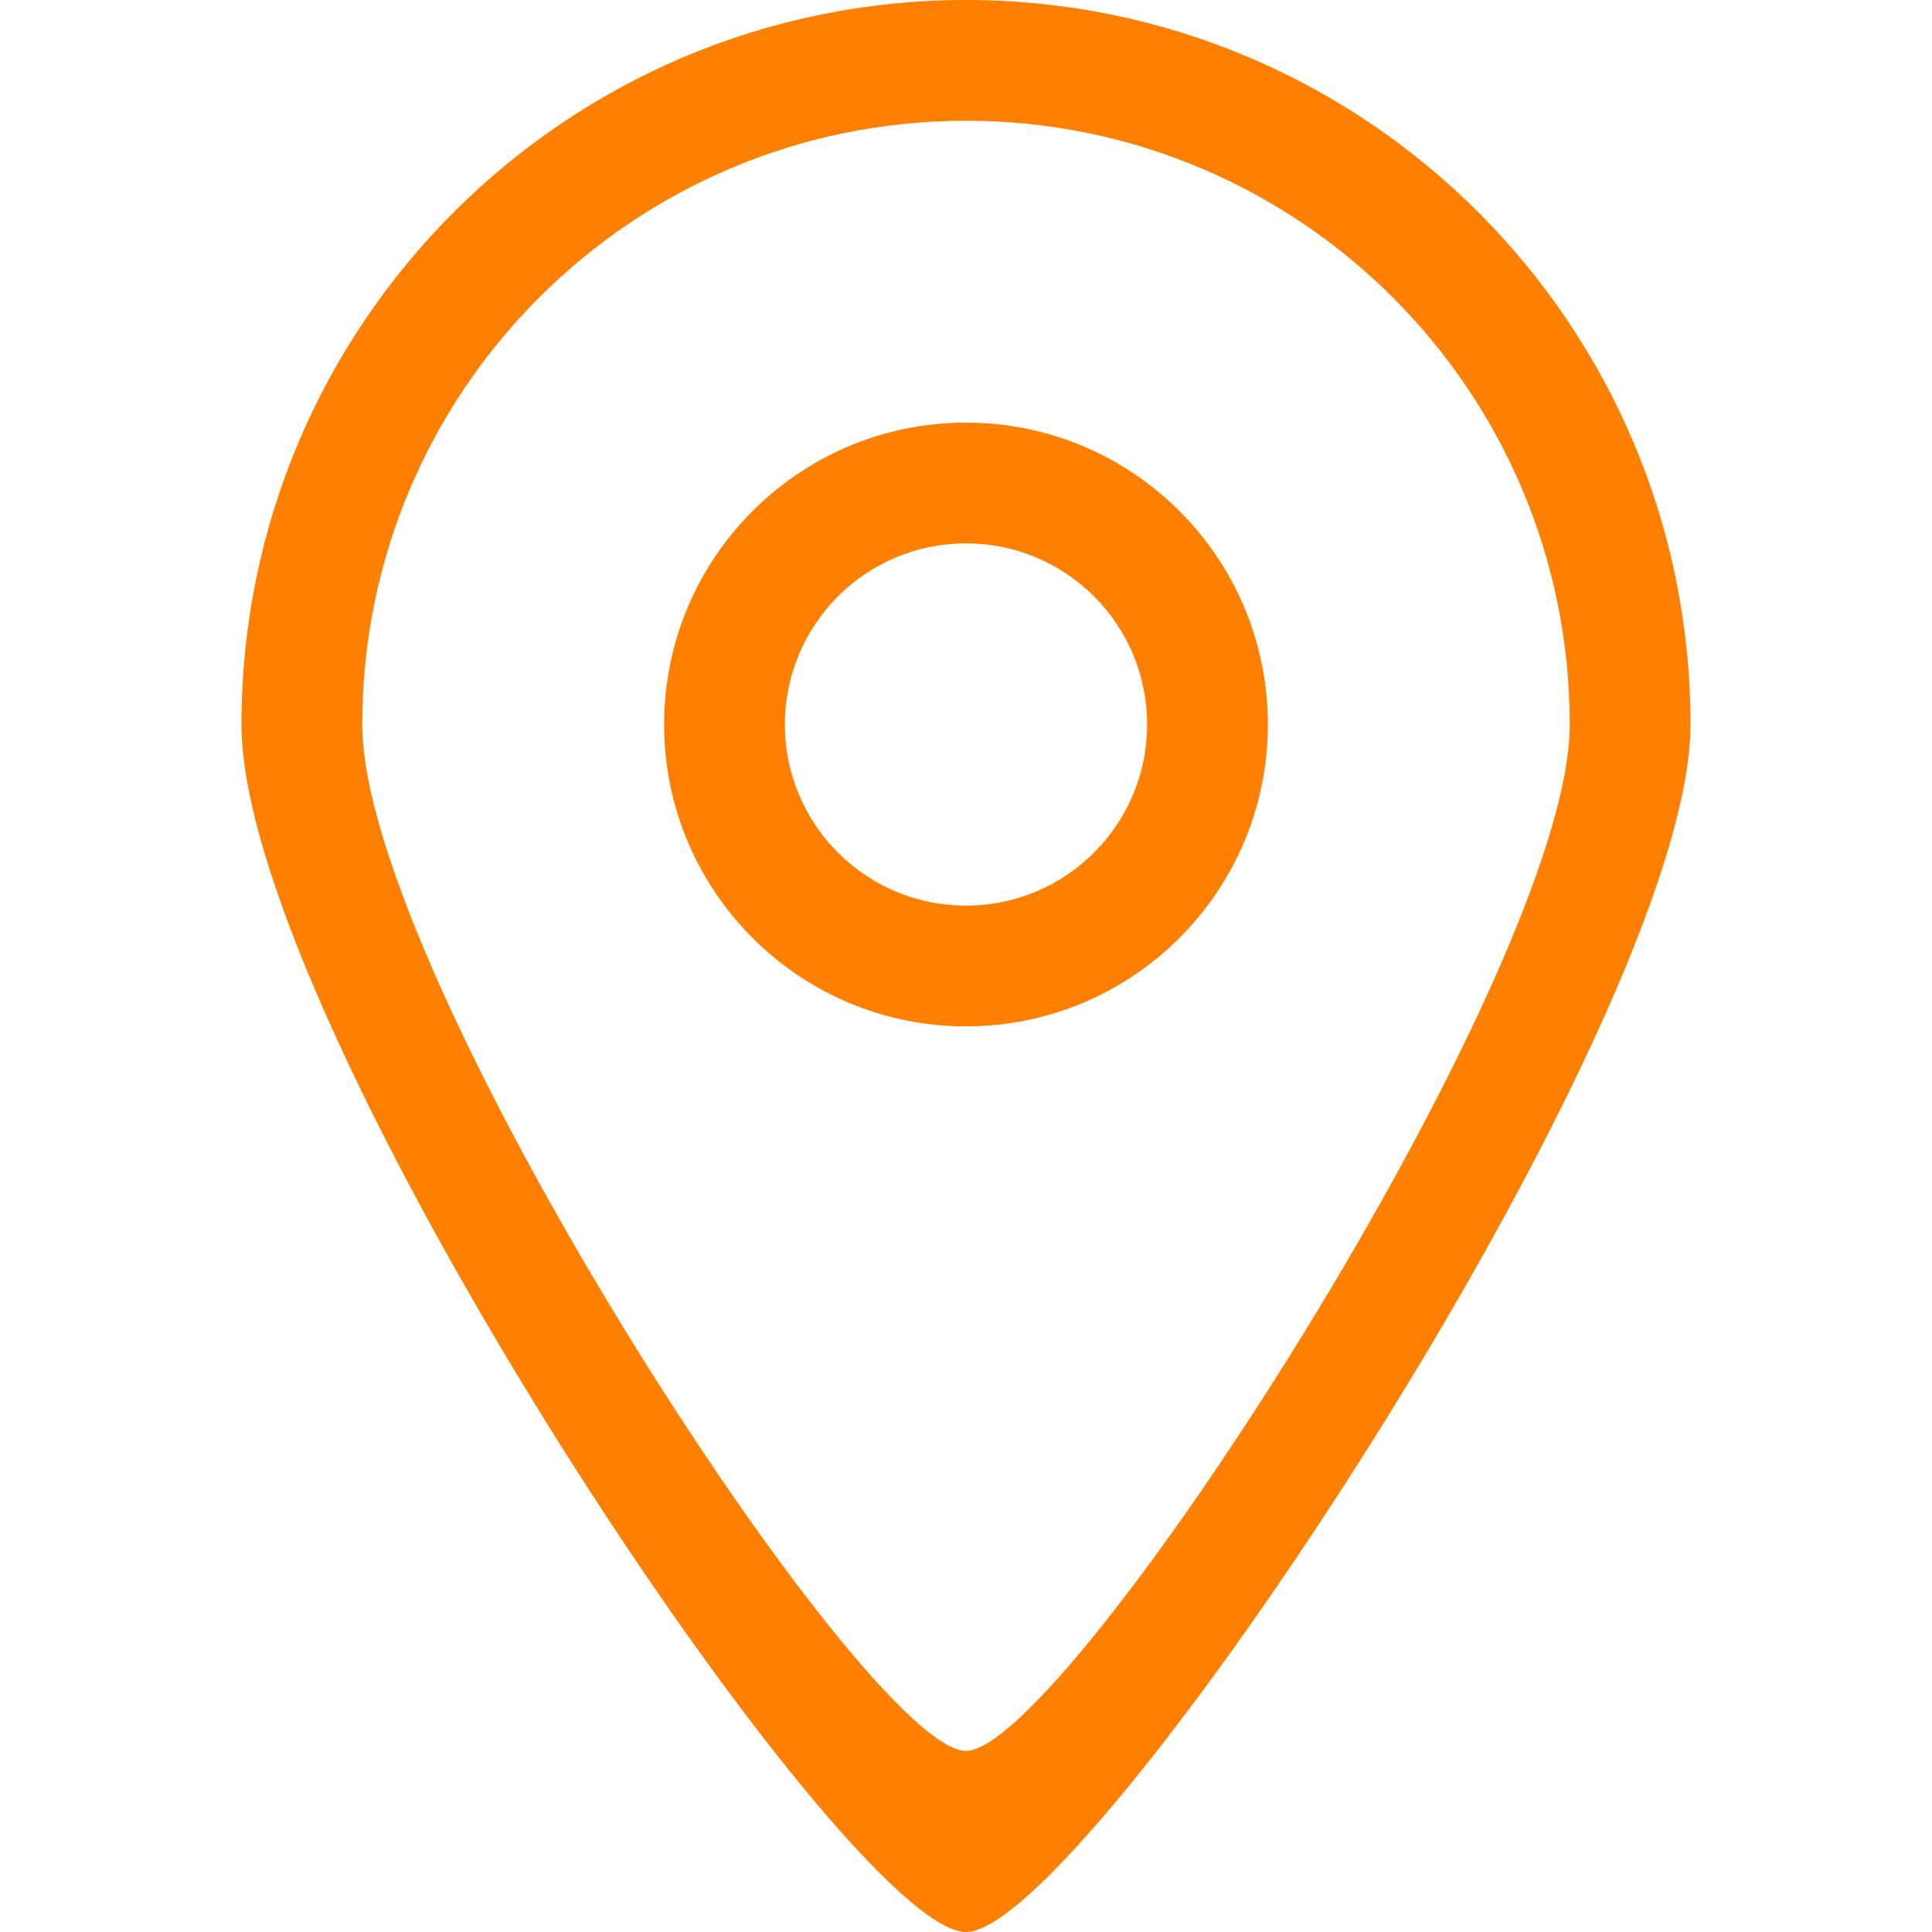
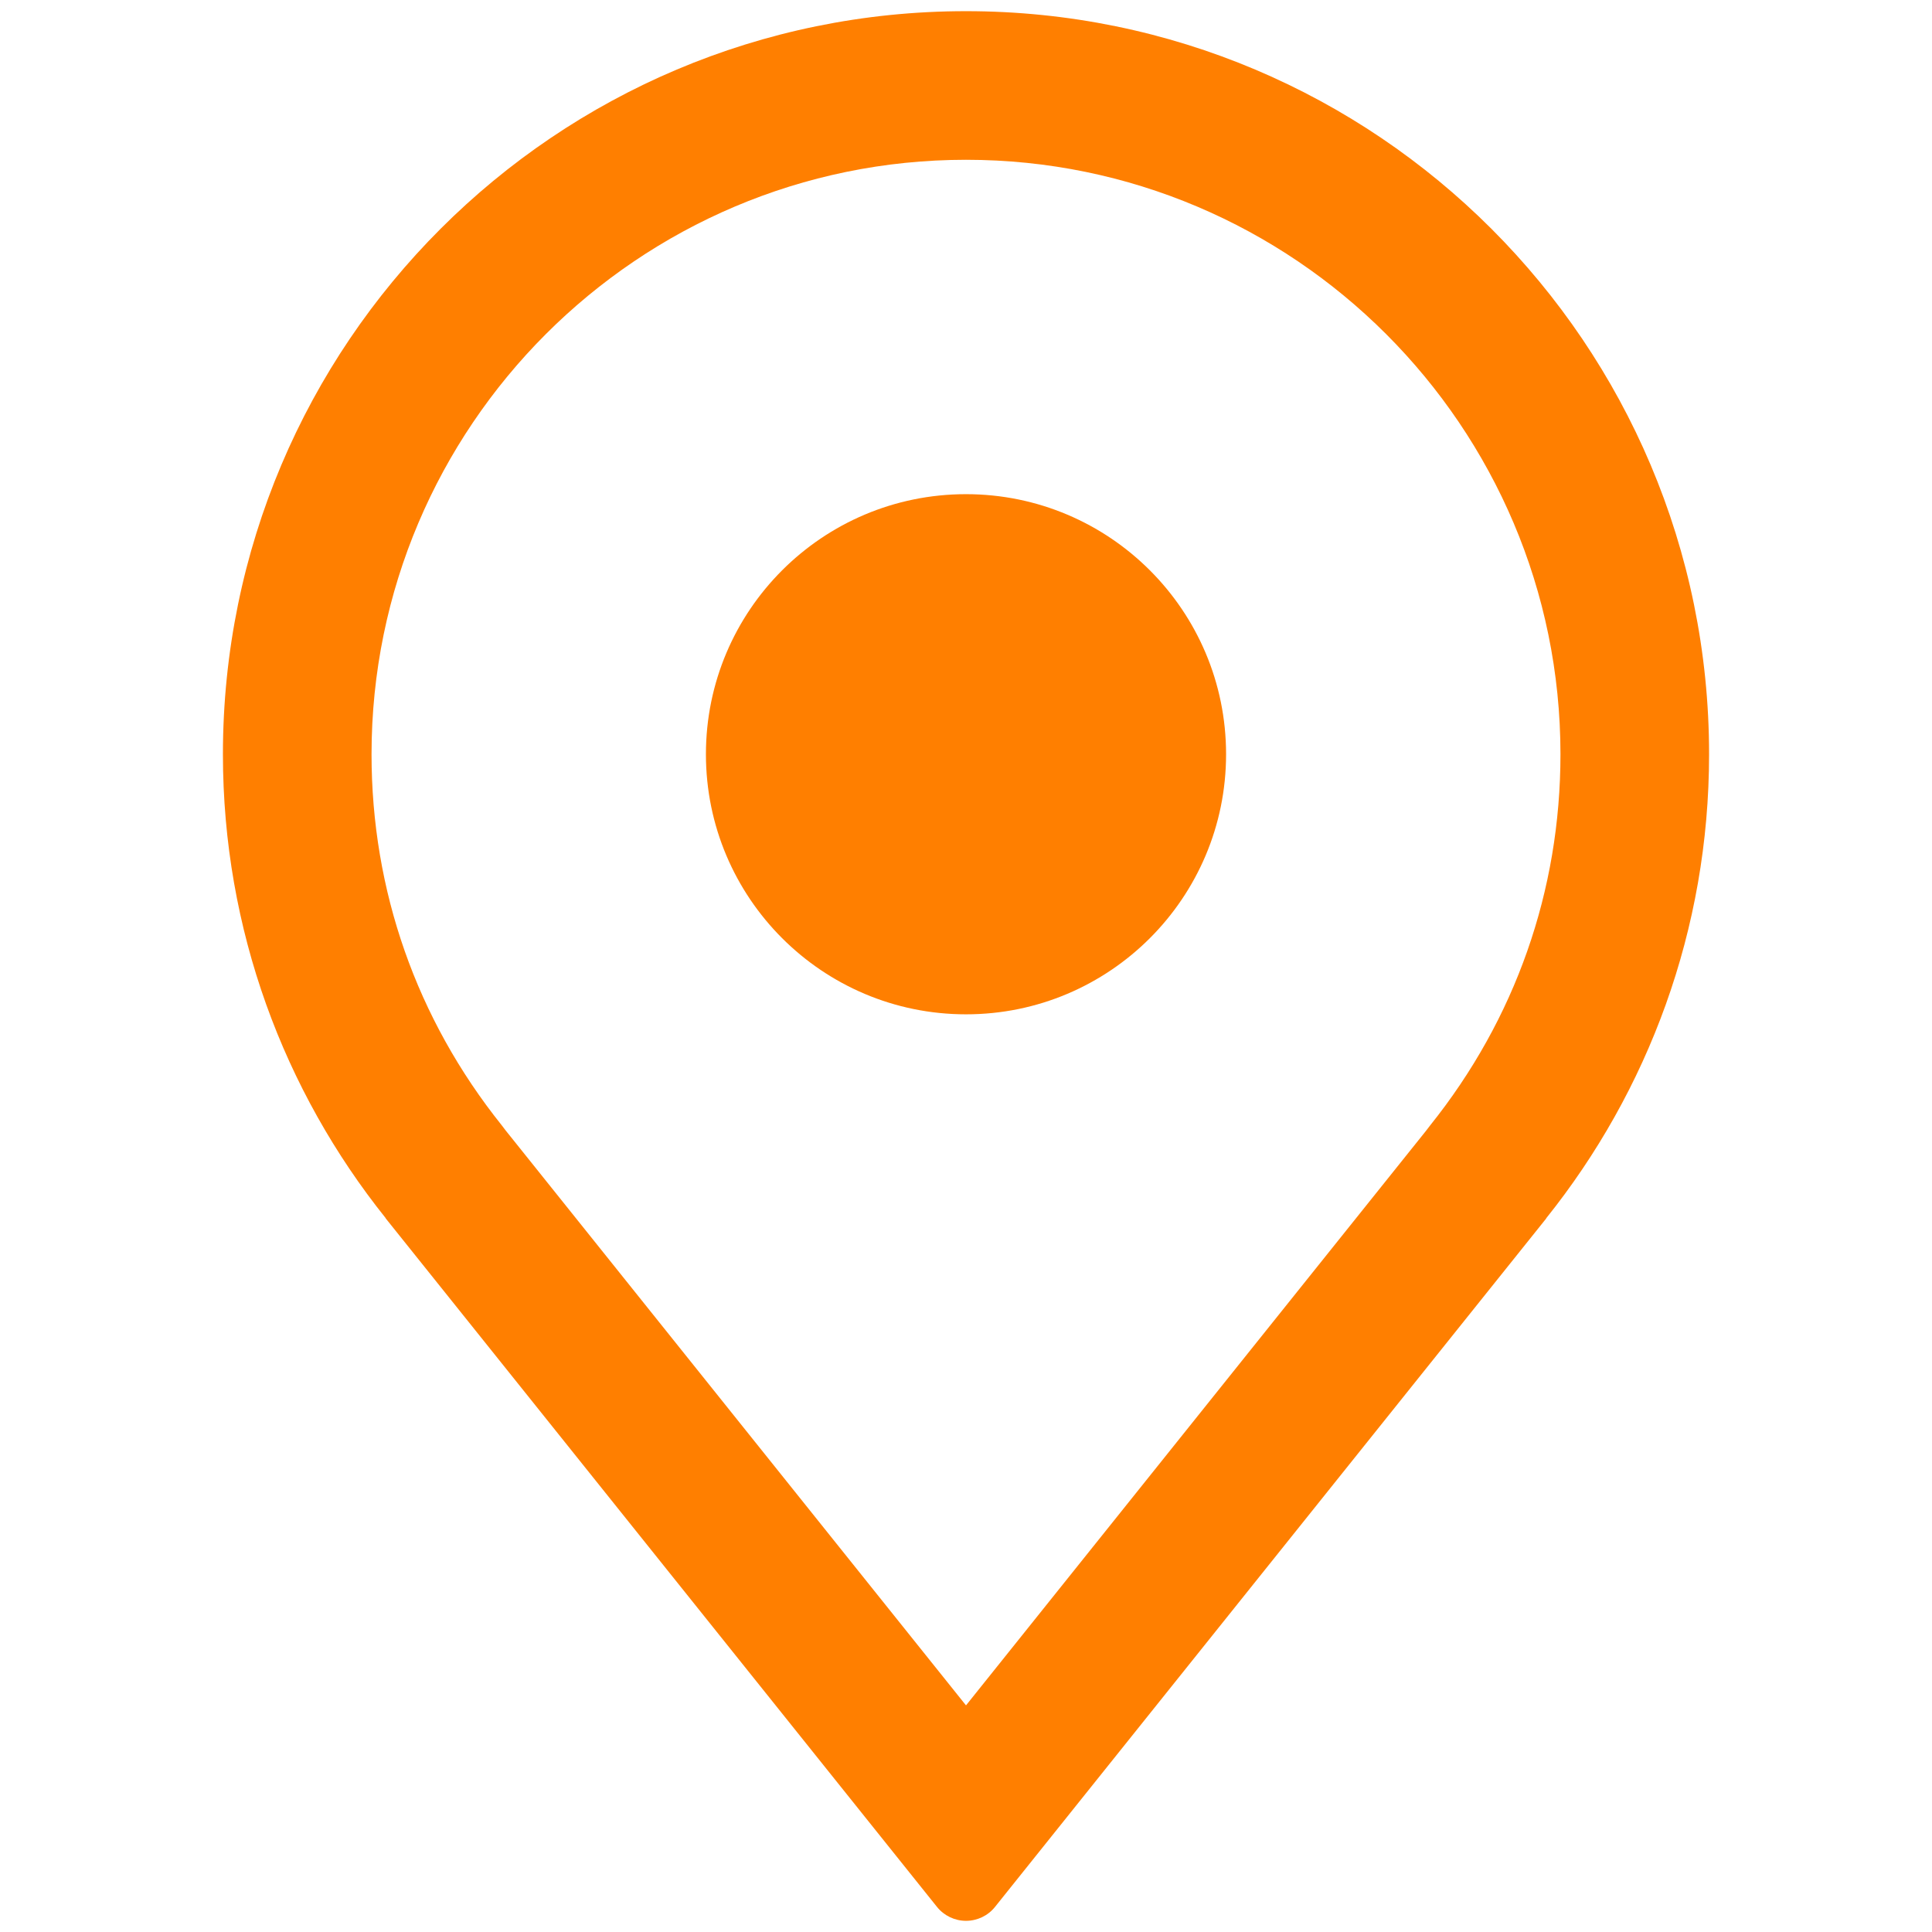
- <svg xmlns="http://www.w3.org/2000/svg" version="1.1" id="Capa_1" x="0px" y="0px" width="792px" height="792px" viewBox="0 0 792 792" style="enable-background:new 0 0 792 792;" xml:space="preserve">
+ <svg xmlns="http://www.w3.org/2000/svg" height="78px" id="Layer_1" style="enable-background:new 0 0 78 78;" version="1.1" viewBox="0 0 78 78" width="78px" xml:space="preserve">
  <g>
-     <g id="_x31__15_">
-       <g>
-         <path fill="#FF7F00" d="M396,173.25c-68.335,0-123.75,55.415-123.75,123.75S327.665,420.75,396,420.75S519.75,365.335,519.75,297     S464.335,173.25,396,173.25z M396,371.25c-41.011,0-74.25-33.239-74.25-74.25s33.239-74.25,74.25-74.25s74.25,33.239,74.25,74.25     S437.011,371.25,396,371.25z M396,0C231.982,0,99,132.982,99,297c0,124.171,247.624,495.248,297,495     c48.609,0.247,297-372.487,297-495C693,132.982,560.019,0,396,0z M396,717.75C354.841,717.973,148.5,400.479,148.5,297     c0-136.694,110.806-247.5,247.5-247.5S643.5,160.306,643.5,297C643.5,399.094,436.516,717.973,396,717.75z" />
-       </g>
-     </g>
+     <path d="M69,30.451c0-16.568-13.431-30-30-30c-16.568,0-30,13.432-30,30c0,7.086,2.464,13.596,6.572,18.729   c0.001,0.001,0.002,0.003,0.001,0.004s-0.002,0.002-0.004,0.002c7.746,9.674,18.693,23.347,22.259,27.8   c0.285,0.355,0.716,0.562,1.171,0.563c0.456,0,0.888-0.206,1.172-0.562c3.564-4.452,14.508-18.119,22.254-27.794   c0.001-0.001,0.002-0.003,0.001-0.004s-0.002-0.002-0.004-0.002C66.534,44.052,69,37.542,69,30.451z M57.567,45.66L39,68.851   L20.613,45.887l-0.188-0.234c-0.055-0.075-0.111-0.149-0.169-0.222C16.817,41.134,15,35.954,15,30.451c0-13.234,10.767-24,24-24   s24,10.766,24,24c0,5.506-1.819,10.688-5.262,14.986C57.68,45.51,57.623,45.584,57.567,45.66z" style="fill:#FF7F00;" />
+     <circle cx="39" cy="30.451" r="10.5" style="fill:#FF7F00;" />
  </g>
-   <g>
- </g>
-   <g>
- </g>
-   <g>
- </g>
-   <g>
- </g>
-   <g>
- </g>
-   <g>
- </g>
-   <g>
- </g>
-   <g>
- </g>
-   <g>
- </g>
-   <g>
- </g>
-   <g>
- </g>
-   <g>
- </g>
-   <g>
- </g>
-   <g>
- </g>
-   <g>
- </g>
</svg>
